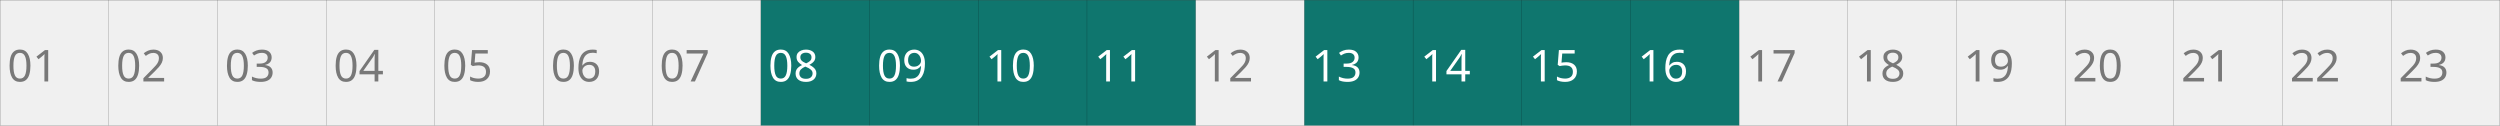
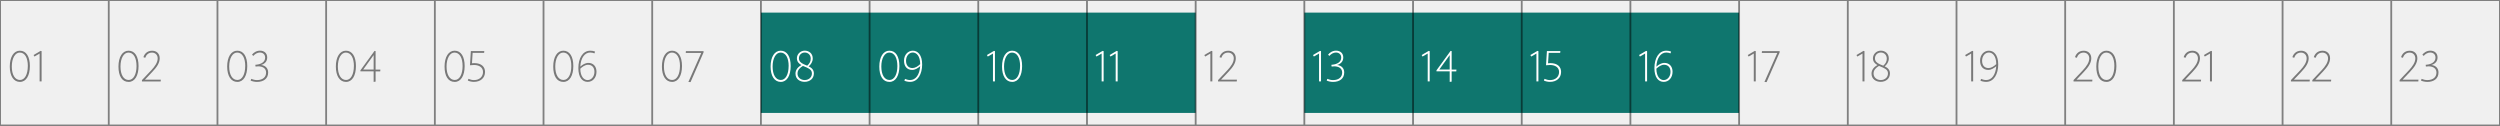
<svg xmlns="http://www.w3.org/2000/svg" version="1.1" viewBox="0 0 682.07 34.25">
  <defs>
    <style>
      .st0 {
-         fill: none;
-         stroke: #000;
-         stroke-miterlimit: 10;
-         stroke-width: .04px;
+         isolation: isolate;
      }

      .st1 {
-         isolation: isolate;
+         mix-blend-mode: multiply;
      }

      .st2 {
        fill: #fff;
      }

-       .st2, .st3 {
-         font-family: QuireSansPro-ExtraLight, 'Quire Sans Pro';
-         font-size: 12px;
-         font-weight: 200;
+       .st3 {
+         opacity: .5;
      }

      .st4 {
-         opacity: .5;
+         fill: #0f766e;
      }

      .st5 {
-         fill: #0f766e;
-         mix-blend-mode: multiply;
+         fill: none;
+         stroke: gray;
+         stroke-miterlimit: 10;
+         stroke-width: .5px;
      }
    </style>
  </defs>
-   <g class="st1">
+   <g class="st0">
    <g id="Layer_1">
+       <rect class="st4" x="355.86" y="3.44" width="118.61" height="27.37" />
+       <rect class="st4" x="207.6" y="3.44" width="118.61" height="27.37" />
      <g>
-         <rect class="st5" x="355.86" y=".02" width="118.61" height="34.21" />
-         <rect class="st5" x="207.6" y=".02" width="118.61" height="34.21" />
-         <text class="st2" transform="translate(209.6 22.22)">
-           <tspan x="0" y="0">08</tspan>
-         </text>
-         <text class="st2" transform="translate(239.25 22.22)">
-           <tspan x="0" y="0">09</tspan>
-         </text>
-         <text class="st2" transform="translate(268.9 22.22)">
-           <tspan x="0" y="0">10</tspan>
-         </text>
-         <text class="st2" transform="translate(298.56 22.22)">
-           <tspan x="0" y="0">11</tspan>
-         </text>
-         <text class="st2" transform="translate(357.87 22.22)">
-           <tspan x="0" y="0">13</tspan>
-         </text>
-         <text class="st2" transform="translate(387.52 22.22)">
-           <tspan x="0" y="0">14</tspan>
-         </text>
-         <text class="st2" transform="translate(417.17 22.22)">
-           <tspan x="0" y="0">15</tspan>
-         </text>
-         <text class="st2" transform="translate(446.83 22.22)">
-           <tspan x="0" y="0">16</tspan>
-         </text>
-         <g class="st4">
-           <text class="st3" transform="translate(2.02 22.22)">
-             <tspan x="0" y="0">01</tspan>
-           </text>
-           <text class="st3" transform="translate(31.68 22.22)">
-             <tspan x="0" y="0">02</tspan>
-           </text>
-           <text class="st3" transform="translate(61.33 22.22)">
-             <tspan x="0" y="0">03</tspan>
-           </text>
-           <text class="st3" transform="translate(90.98 22.22)">
-             <tspan x="0" y="0">04</tspan>
-           </text>
-           <text class="st3" transform="translate(120.64 22.22)">
-             <tspan x="0" y="0">05</tspan>
-           </text>
-           <text class="st3" transform="translate(150.29 22.22)">
-             <tspan x="0" y="0">06</tspan>
-           </text>
-           <text class="st3" transform="translate(179.94 22.22)">
-             <tspan x="0" y="0">07</tspan>
-           </text>
-           <text class="st3" transform="translate(328.21 22.22)">
-             <tspan x="0" y="0">12</tspan>
-           </text>
-           <text class="st3" transform="translate(476.48 22.22)">
-             <tspan x="0" y="0">17</tspan>
-           </text>
-           <text class="st3" transform="translate(506.13 22.22)">
-             <tspan x="0" y="0">18</tspan>
-           </text>
-           <text class="st3" transform="translate(535.79 22.22)">
-             <tspan x="0" y="0">19</tspan>
-           </text>
-           <text class="st3" transform="translate(565.44 22.22)">
-             <tspan x="0" y="0">20</tspan>
-           </text>
-           <text class="st3" transform="translate(595.09 22.22)">
-             <tspan x="0" y="0">21</tspan>
-           </text>
-           <text class="st3" transform="translate(624.75 22.22)">
-             <tspan x="0" y="0">22</tspan>
-           </text>
-           <text class="st3" transform="translate(654.4 22.22)">
-             <tspan x="0" y="0">23</tspan>
-           </text>
+         <path class="st2" d="M210.24,18.16c0-2.63,1.09-4.33,2.75-4.33,1.74,0,2.73,1.61,2.73,4.19s-1,4.33-2.71,4.33-2.77-1.61-2.77-4.19ZM215.17,18.02c0-2.2-.79-3.68-2.21-3.68-1.26,0-2.17,1.55-2.17,3.8s.85,3.68,2.24,3.68c1.31,0,2.13-1.55,2.13-3.8Z" />
+         <path class="st2" d="M217.41,15.92c0-1.17.98-2.1,2.15-2.1s2.18.77,2.18,2.13c0,.95-.54,1.68-1.12,2.15.77.38,1.43.9,1.43,1.93,0,1.45-1.15,2.3-2.53,2.3-1.24,0-2.49-.7-2.49-2.25,0-1.13.78-1.86,1.61-2.33-.66-.37-1.22-.92-1.22-1.83ZM217.58,20.05c0,1.13.94,1.79,1.96,1.79,1.14,0,1.97-.77,1.97-1.76,0-.83-.42-1.2-1.44-1.67-.29-.13-.61-.28-1.01-.43-.86.52-1.47,1.14-1.47,2.08ZM220.22,17.92c.56-.47.97-1.08.97-1.92,0-1.01-.72-1.67-1.63-1.67s-1.59.7-1.59,1.56c0,.8.48,1.27,1.38,1.66l.88.37Z" />
+       </g>
+       <g>
+         <path class="st2" d="M239.9,18.16c0-2.63,1.09-4.33,2.75-4.33,1.74,0,2.73,1.61,2.73,4.19s-1,4.33-2.71,4.33c-1.8,0-2.77-1.61-2.77-4.19ZM244.83,18.02c0-2.2-.79-3.68-2.21-3.68-1.26,0-2.17,1.55-2.17,3.8s.85,3.68,2.24,3.68c1.31,0,2.14-1.55,2.14-3.8Z" />
+         <path class="st2" d="M246.91,21.53c.41.17.91.31,1.38.31,1.52,0,2.59-1.4,2.76-3.77-.67.55-1.37,1.01-2.17,1.01-1.39,0-2.24-.95-2.24-2.53s1.07-2.72,2.4-2.72,2.55,1.13,2.55,3.75-1.17,4.76-3.3,4.76c-.53,0-1.14-.13-1.55-.32l.17-.49ZM249.01,14.33c-1,0-1.82.97-1.82,2.25,0,1.21.64,1.99,1.76,1.99.65,0,1.42-.41,2.1-1.07,0-2.23-1.01-3.18-2.04-3.18Z" />
+       </g>
+       <g>
+         <path class="st2" d="M270.92,14.6l-1.42.83-.24-.42,1.93-1.13.26.07v8.26h-.54v-7.62Z" />
+         <path class="st2" d="M273.38,18.16c0-2.63,1.09-4.33,2.75-4.33,1.74,0,2.73,1.61,2.73,4.19s-1,4.33-2.71,4.33-2.77-1.61-2.77-4.19ZM278.31,18.02c0-2.2-.79-3.68-2.21-3.68-1.26,0-2.17,1.55-2.17,3.8s.85,3.68,2.24,3.68c1.31,0,2.13-1.55,2.13-3.8Z" />
+       </g>
+       <g>
+         <path class="st2" d="M300.57,14.6l-1.42.83-.24-.42,1.93-1.13.26.07v8.26h-.54v-7.62Z" />
+         <path class="st2" d="M304.4,14.6l-1.42.83-.24-.42,1.93-1.13.26.07v8.26h-.54v-7.62Z" />
+       </g>
+       <g>
+         <path class="st2" d="M359.88,14.6l-1.42.83-.24-.42,1.93-1.13.26.07v8.26h-.54v-7.62Z" />
+         <path class="st2" d="M362.11,21.51c.43.18,1.03.34,1.56.34,1.68,0,2.51-.88,2.51-2.05s-.95-1.7-2.17-1.7c-.25,0-.49.02-.71.06l-.06-.48.34-.04c1.32-.14,2.34-.77,2.34-1.93,0-.97-.73-1.38-1.45-1.38-.65,0-1.36.4-1.76.92l-.38-.31c.38-.55,1.19-1.12,2.18-1.12,1.1,0,1.97.64,1.97,1.87,0,1.14-.78,1.79-1.68,2.04,1.16.12,1.94.88,1.94,2.04,0,1.69-1.26,2.58-3.07,2.58-.61,0-1.33-.18-1.71-.36l.17-.48Z" />
+       </g>
+       <g>
+         <path class="st2" d="M389.53,14.6l-1.42.83-.24-.42,1.93-1.13.26.07v8.26h-.54v-7.62Z" />
+         <path class="st2" d="M391.91,19.19l3.85-5.3.29.04v5.06h1.31l-.05.49h-1.26v2.79l-.53.07v-2.87h-3.61v-.29ZM395.52,18.98v-3.95l-2.85,3.95h2.85Z" />
+       </g>
+       <g>
+         <path class="st2" d="M419.19,14.6l-1.42.83-.24-.42,1.93-1.13.26.07v8.26h-.54v-7.62Z" />
+         <path class="st2" d="M421.38,21.51c.48.2,1,.34,1.5.34,1.56,0,2.48-.97,2.48-2.21,0-1.34-1.17-1.91-2.48-1.91-.35,0-.78.04-1.08.08l.24-3.87h3.67l-.05.49h-3.13l-.18,2.83c.19-.02.42-.04.6-.04,2,0,2.96,1.02,2.96,2.4,0,1.68-1.27,2.72-3.05,2.72-.59,0-1.26-.17-1.64-.36l.16-.48Z" />
+       </g>
+       <g>
+         <path class="st2" d="M448.84,14.6l-1.42.83-.24-.42,1.93-1.13.26.07v8.26h-.54v-7.62Z" />
+         <path class="st2" d="M455.76,14.56c-.34-.13-.73-.23-1.15-.23-1.43,0-2.58,1.36-2.71,3.85.6-.54,1.37-1.02,2.21-1.02,1.27,0,2.21.89,2.21,2.42,0,1.67-1.08,2.76-2.41,2.76-1.46,0-2.54-1.22-2.54-3.75,0-2.75,1.22-4.76,3.26-4.76.46,0,.91.08,1.29.24l-.16.49ZM453.94,21.84c.97,0,1.82-.95,1.82-2.24,0-1.2-.68-1.93-1.76-1.93-.77,0-1.52.53-2.1,1.07.04,2.23,1.03,3.11,2.04,3.11Z" />
+       </g>
+       <g class="st3">
+         <g>
+           <path d="M2.67,18.16c0-2.63,1.09-4.33,2.75-4.33,1.74,0,2.73,1.61,2.73,4.19s-1,4.33-2.71,4.33-2.77-1.61-2.77-4.19ZM7.6,18.02c0-2.2-.79-3.68-2.21-3.68-1.26,0-2.17,1.55-2.17,3.8s.85,3.68,2.24,3.68c1.31,0,2.13-1.55,2.13-3.8Z" />
+           <path d="M10.82,14.6l-1.42.83-.24-.42,1.93-1.13.26.07v8.26h-.54v-7.62Z" />
        </g>
        <g>
-           <rect class="st0" x=".02" y=".02" width="682.03" height="34.21" />
-           <line class="st0" x1="652.4" y1=".02" x2="652.4" y2="34.23" />
-           <line class="st0" x1="622.75" y1=".02" x2="622.75" y2="34.23" />
-           <line class="st0" x1="593.09" y1=".02" x2="593.09" y2="34.23" />
-           <line class="st0" x1="563.44" y1=".02" x2="563.44" y2="34.23" />
-           <line class="st0" x1="533.79" y1=".02" x2="533.79" y2="34.23" />
-           <line class="st0" x1="504.13" y1=".02" x2="504.13" y2="34.23" />
-           <line class="st0" x1="474.48" y1=".02" x2="474.48" y2="34.23" />
-           <line class="st0" x1="444.82" y1=".02" x2="444.82" y2="34.23" />
-           <line class="st0" x1="415.17" y1=".02" x2="415.17" y2="34.23" />
-           <line class="st0" x1="385.52" y1=".02" x2="385.52" y2="34.23" />
-           <line class="st0" x1="355.86" y1=".02" x2="355.86" y2="34.23" />
-           <line class="st0" x1="326.21" y1=".02" x2="326.21" y2="34.23" />
-           <line class="st0" x1="296.56" y1=".02" x2="296.56" y2="34.23" />
-           <line class="st0" x1="266.9" y1=".02" x2="266.9" y2="34.23" />
-           <line class="st0" x1="237.25" y1=".02" x2="237.25" y2="34.23" />
-           <line class="st0" x1="207.6" y1=".02" x2="207.6" y2="34.23" />
-           <line class="st0" x1="177.94" y1=".02" x2="177.94" y2="34.23" />
-           <line class="st0" x1="148.29" y1=".02" x2="148.29" y2="34.23" />
-           <line class="st0" x1="118.64" y1=".02" x2="118.64" y2="34.23" />
-           <line class="st0" x1="88.98" y1=".02" x2="88.98" y2="34.23" />
-           <line class="st0" x1="59.33" y1=".02" x2="59.33" y2="34.23" />
-           <line class="st0" x1="29.67" y1=".02" x2="29.67" y2="34.23" />
+           <path d="M32.32,18.16c0-2.63,1.09-4.33,2.75-4.33,1.74,0,2.73,1.61,2.73,4.19s-1,4.33-2.71,4.33c-1.8,0-2.77-1.61-2.77-4.19ZM37.25,18.02c0-2.2-.79-3.68-2.21-3.68-1.26,0-2.17,1.55-2.17,3.8s.85,3.68,2.24,3.68c1.31,0,2.14-1.55,2.14-3.8Z" />
+           <path d="M38.74,21.84l2.51-2.65c1.02-1.08,1.77-2.17,1.77-3.27,0-.94-.67-1.57-1.55-1.57-1.06,0-1.61.72-1.85,1.42l-.49-.17c.23-.78.92-1.76,2.38-1.76,1.27,0,2.06.85,2.06,2.05,0,1.26-.75,2.39-1.96,3.66l-2.06,2.18h4.33l-.05.5h-5.1v-.38Z" />
        </g>
+         <g>
+           <path d="M61.98,18.16c0-2.63,1.09-4.33,2.75-4.33,1.74,0,2.73,1.61,2.73,4.19s-1,4.33-2.71,4.33-2.77-1.61-2.77-4.19ZM66.91,18.02c0-2.2-.79-3.68-2.21-3.68-1.26,0-2.17,1.55-2.17,3.8s.85,3.68,2.24,3.68c1.31,0,2.13-1.55,2.13-3.8Z" />
+           <path d="M68.53,21.51c.43.18,1.03.34,1.56.34,1.68,0,2.51-.88,2.51-2.05s-.95-1.7-2.17-1.7c-.25,0-.49.02-.71.06l-.06-.48.34-.04c1.32-.14,2.34-.77,2.34-1.93,0-.97-.73-1.38-1.45-1.38-.65,0-1.36.4-1.76.92l-.38-.31c.38-.55,1.19-1.12,2.18-1.12,1.1,0,1.97.64,1.97,1.87,0,1.14-.78,1.79-1.68,2.04,1.16.12,1.94.88,1.94,2.04,0,1.69-1.26,2.58-3.07,2.58-.61,0-1.33-.18-1.71-.36l.17-.48Z" />
+         </g>
+         <g>
+           <path d="M91.63,18.16c0-2.63,1.09-4.33,2.75-4.33,1.74,0,2.73,1.61,2.73,4.19s-1,4.33-2.71,4.33-2.77-1.61-2.77-4.19ZM96.56,18.02c0-2.2-.79-3.68-2.21-3.68-1.26,0-2.17,1.55-2.17,3.8s.85,3.68,2.24,3.68c1.31,0,2.13-1.55,2.13-3.8Z" />
+           <path d="M98.33,19.19l3.85-5.3.29.04v5.06h1.31l-.05.49h-1.26v2.79l-.53.07v-2.87h-3.61v-.29ZM101.94,18.98v-3.95l-2.85,3.95h2.85Z" />
+         </g>
+         <g>
+           <path d="M121.29,18.16c0-2.63,1.09-4.33,2.75-4.33,1.74,0,2.73,1.61,2.73,4.19s-1,4.33-2.71,4.33c-1.8,0-2.77-1.61-2.77-4.19ZM126.21,18.02c0-2.2-.79-3.68-2.21-3.68-1.26,0-2.17,1.55-2.17,3.8s.85,3.68,2.24,3.68c1.31,0,2.14-1.55,2.14-3.8Z" />
+           <path d="M127.8,21.51c.48.2,1,.34,1.5.34,1.56,0,2.48-.97,2.48-2.21,0-1.34-1.18-1.91-2.48-1.91-.35,0-.78.04-1.08.08l.24-3.87h3.67l-.05.49h-3.13l-.18,2.83c.19-.02.42-.04.6-.04,2,0,2.96,1.02,2.96,2.4,0,1.68-1.27,2.72-3.05,2.72-.59,0-1.26-.17-1.64-.36l.16-.48Z" />
+         </g>
+         <g>
+           <path d="M150.94,18.16c0-2.63,1.09-4.33,2.75-4.33,1.74,0,2.73,1.61,2.73,4.19s-1,4.33-2.71,4.33c-1.8,0-2.77-1.61-2.77-4.19ZM155.87,18.02c0-2.2-.79-3.68-2.21-3.68-1.26,0-2.17,1.55-2.17,3.8s.85,3.68,2.24,3.68c1.31,0,2.14-1.55,2.14-3.8Z" />
+           <path d="M162.18,14.56c-.34-.13-.73-.23-1.15-.23-1.43,0-2.58,1.36-2.71,3.85.6-.54,1.37-1.02,2.21-1.02,1.27,0,2.21.89,2.21,2.42,0,1.67-1.08,2.76-2.41,2.76-1.46,0-2.54-1.22-2.54-3.75,0-2.75,1.22-4.76,3.26-4.76.46,0,.91.08,1.3.24l-.16.49ZM160.36,21.84c.97,0,1.82-.95,1.82-2.24,0-1.2-.68-1.93-1.76-1.93-.77,0-1.52.53-2.1,1.07.04,2.23,1.03,3.11,2.04,3.11Z" />
+         </g>
+         <g>
+           <path d="M180.59,18.16c0-2.63,1.09-4.33,2.75-4.33,1.74,0,2.73,1.61,2.73,4.19s-1,4.33-2.71,4.33-2.77-1.61-2.77-4.19ZM185.52,18.02c0-2.2-.79-3.68-2.21-3.68-1.26,0-2.17,1.55-2.17,3.8s.85,3.68,2.24,3.68c1.31,0,2.13-1.55,2.13-3.8Z" />
+           <path d="M191.32,14.44h-4.23l.04-.49h4.82v.35l-3.55,8.1-.59-.04,3.51-7.92Z" />
+         </g>
+         <g>
+           <path d="M330.23,14.6l-1.42.83-.24-.42,1.93-1.13.26.07v8.26h-.54v-7.62Z" />
+           <path d="M332.33,21.84l2.51-2.65c1.02-1.08,1.77-2.17,1.77-3.27,0-.94-.67-1.57-1.55-1.57-1.06,0-1.61.72-1.85,1.42l-.49-.17c.23-.78.92-1.76,2.38-1.76,1.27,0,2.06.85,2.06,2.05,0,1.26-.75,2.39-1.96,3.66l-2.06,2.18h4.33l-.05.5h-5.1v-.38Z" />
+         </g>
+         <g>
+           <path d="M478.49,14.6l-1.42.83-.24-.42,1.93-1.13.26.07v8.26h-.54v-7.62Z" />
+           <path d="M484.9,14.44h-4.23l.04-.49h4.82v.35l-3.55,8.1-.59-.04,3.51-7.92Z" />
+         </g>
+         <g>
+           <path d="M508.15,14.6l-1.42.83-.24-.42,1.93-1.13.26.07v8.26h-.54v-7.62Z" />
+           <path d="M510.99,15.92c0-1.17.98-2.1,2.15-2.1s2.18.77,2.18,2.13c0,.95-.54,1.68-1.12,2.15.77.38,1.43.9,1.43,1.93,0,1.45-1.15,2.3-2.53,2.3-1.24,0-2.5-.7-2.5-2.25,0-1.13.78-1.86,1.61-2.33-.66-.37-1.22-.92-1.22-1.83ZM511.16,20.05c0,1.13.94,1.79,1.96,1.79,1.14,0,1.97-.77,1.97-1.76,0-.83-.42-1.2-1.44-1.67-.29-.13-.61-.28-1.01-.43-.86.52-1.48,1.14-1.48,2.08ZM513.8,17.92c.56-.47.97-1.08.97-1.92,0-1.01-.72-1.67-1.63-1.67s-1.6.7-1.6,1.56c0,.8.48,1.27,1.38,1.66l.88.37Z" />
+         </g>
+         <g>
+           <path d="M537.8,14.6l-1.42.83-.24-.42,1.93-1.13.26.07v8.26h-.54v-7.62Z" />
+           <path d="M540.49,21.53c.41.17.91.31,1.38.31,1.52,0,2.59-1.4,2.76-3.77-.67.55-1.37,1.01-2.17,1.01-1.39,0-2.24-.95-2.24-2.53s1.07-2.72,2.4-2.72,2.55,1.13,2.55,3.75-1.17,4.76-3.3,4.76c-.53,0-1.14-.13-1.55-.32l.17-.49ZM542.59,14.33c-1,0-1.82.97-1.82,2.25,0,1.21.64,1.99,1.76,1.99.65,0,1.42-.41,2.1-1.07,0-2.23-1.01-3.18-2.04-3.18Z" />
+         </g>
+         <g>
+           <path d="M565.73,21.84l2.51-2.65c1.02-1.08,1.77-2.17,1.77-3.27,0-.94-.67-1.57-1.55-1.57-1.06,0-1.61.72-1.85,1.42l-.49-.17c.23-.78.92-1.76,2.38-1.76,1.27,0,2.06.85,2.06,2.05,0,1.26-.76,2.39-1.96,3.66l-2.06,2.18h4.33l-.05.5h-5.1v-.38Z" />
+           <path d="M571.93,18.16c0-2.63,1.09-4.33,2.75-4.33,1.74,0,2.73,1.61,2.73,4.19s-1,4.33-2.71,4.33c-1.8,0-2.77-1.61-2.77-4.19ZM576.86,18.02c0-2.2-.79-3.68-2.21-3.68-1.26,0-2.17,1.55-2.17,3.8s.85,3.68,2.24,3.68c1.31,0,2.13-1.55,2.13-3.8Z" />
+         </g>
+         <g>
+           <path d="M595.38,21.84l2.51-2.65c1.02-1.08,1.77-2.17,1.77-3.27,0-.94-.67-1.57-1.55-1.57-1.06,0-1.61.72-1.85,1.42l-.49-.17c.23-.78.92-1.76,2.38-1.76,1.27,0,2.06.85,2.06,2.05,0,1.26-.76,2.39-1.96,3.66l-2.06,2.18h4.33l-.05.5h-5.1v-.38Z" />
+           <path d="M602.95,14.6l-1.42.83-.24-.42,1.93-1.13.26.07v8.26h-.54v-7.62Z" />
+         </g>
+         <g>
+           <path d="M625.04,21.84l2.51-2.65c1.02-1.08,1.77-2.17,1.77-3.27,0-.94-.67-1.57-1.55-1.57-1.06,0-1.61.72-1.85,1.42l-.49-.17c.23-.78.92-1.76,2.38-1.76,1.27,0,2.06.85,2.06,2.05,0,1.26-.76,2.39-1.96,3.66l-2.06,2.18h4.33l-.05.5h-5.1v-.38Z" />
+           <path d="M630.88,21.84l2.51-2.65c1.02-1.08,1.77-2.17,1.77-3.27,0-.94-.67-1.57-1.55-1.57-1.06,0-1.61.72-1.85,1.42l-.49-.17c.23-.78.92-1.76,2.38-1.76,1.27,0,2.06.85,2.06,2.05,0,1.26-.76,2.39-1.96,3.66l-2.06,2.18h4.33l-.05.5h-5.1v-.38Z" />
+         </g>
+         <g>
+           <path d="M654.69,21.84l2.51-2.65c1.02-1.08,1.77-2.17,1.77-3.27,0-.94-.67-1.57-1.55-1.57-1.06,0-1.61.72-1.85,1.42l-.49-.17c.23-.78.92-1.76,2.38-1.76,1.27,0,2.06.85,2.06,2.05,0,1.26-.76,2.39-1.96,3.66l-2.06,2.18h4.33l-.05.5h-5.1v-.38Z" />
+           <path d="M660.66,21.51c.43.18,1.03.34,1.56.34,1.68,0,2.51-.88,2.51-2.05s-.95-1.7-2.17-1.7c-.25,0-.49.02-.71.06l-.06-.48.34-.04c1.32-.14,2.34-.77,2.34-1.93,0-.97-.73-1.38-1.45-1.38-.65,0-1.36.4-1.76.92l-.38-.31c.38-.55,1.19-1.12,2.18-1.12,1.1,0,1.97.64,1.97,1.87,0,1.14-.78,1.79-1.68,2.04,1.16.12,1.94.88,1.94,2.04,0,1.69-1.26,2.58-3.07,2.58-.61,0-1.33-.18-1.71-.36l.17-.48Z" />
+         </g>
+       </g>
+       <g class="st1">
+         <rect class="st5" x=".02" y=".02" width="682.03" height="34.21" />
+         <line class="st5" x1="652.4" y1=".02" x2="652.4" y2="34.23" />
+         <line class="st5" x1="622.75" y1=".02" x2="622.75" y2="34.23" />
+         <line class="st5" x1="593.09" y1=".02" x2="593.09" y2="34.23" />
+         <line class="st5" x1="563.44" y1=".02" x2="563.44" y2="34.23" />
+         <line class="st5" x1="533.79" y1=".02" x2="533.79" y2="34.23" />
+         <line class="st5" x1="504.13" y1=".02" x2="504.13" y2="34.23" />
+         <line class="st5" x1="474.48" y1=".02" x2="474.48" y2="34.23" />
+         <line class="st5" x1="444.82" y1=".02" x2="444.82" y2="34.23" />
+         <line class="st5" x1="415.17" y1=".02" x2="415.17" y2="34.23" />
+         <line class="st5" x1="385.52" y1=".02" x2="385.52" y2="34.23" />
+         <line class="st5" x1="355.86" y1=".02" x2="355.86" y2="34.23" />
+         <line class="st5" x1="326.21" y1=".02" x2="326.21" y2="34.23" />
+         <line class="st5" x1="296.56" y1=".02" x2="296.56" y2="34.23" />
+         <line class="st5" x1="266.9" y1=".02" x2="266.9" y2="34.23" />
+         <line class="st5" x1="237.25" y1=".02" x2="237.25" y2="34.23" />
+         <line class="st5" x1="207.6" y1=".02" x2="207.6" y2="34.23" />
+         <line class="st5" x1="177.94" y1=".02" x2="177.94" y2="34.23" />
+         <line class="st5" x1="148.29" y1=".02" x2="148.29" y2="34.23" />
+         <line class="st5" x1="118.64" y1=".02" x2="118.64" y2="34.23" />
+         <line class="st5" x1="88.98" y1=".02" x2="88.98" y2="34.23" />
+         <line class="st5" x1="59.33" y1=".02" x2="59.33" y2="34.23" />
+         <line class="st5" x1="29.67" y1=".02" x2="29.67" y2="34.23" />
      </g>
    </g>
  </g>
</svg>
